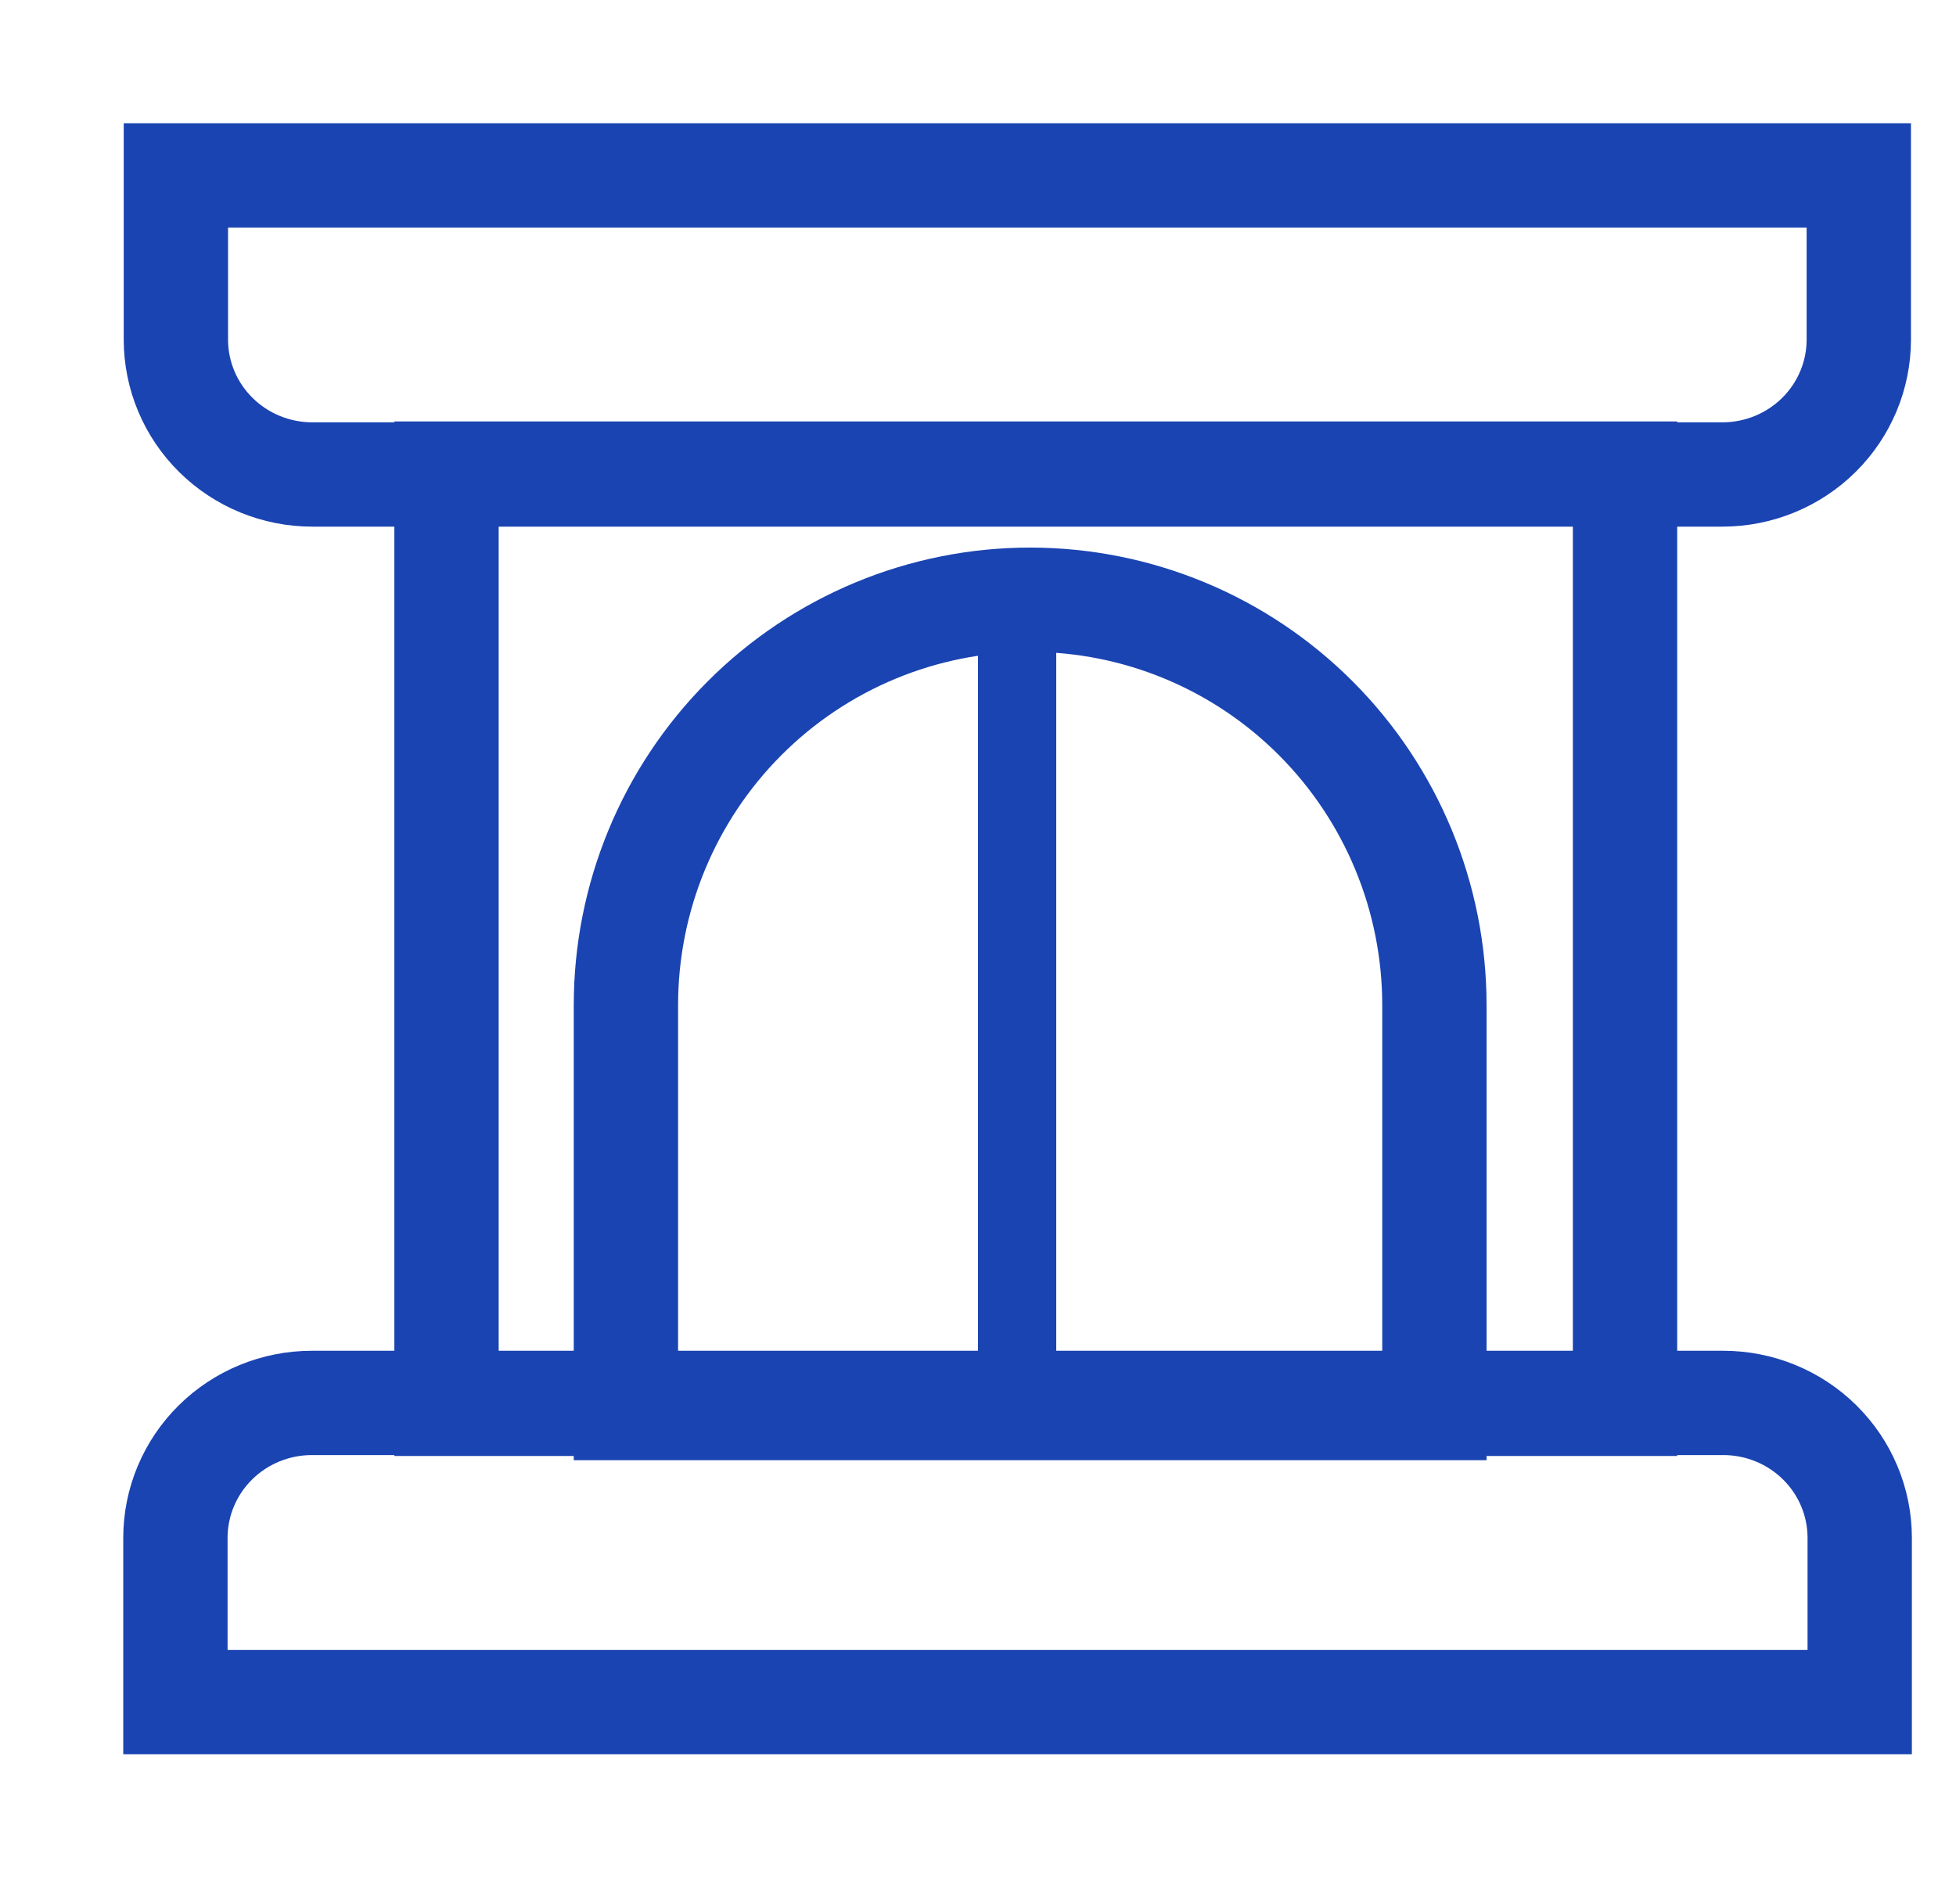
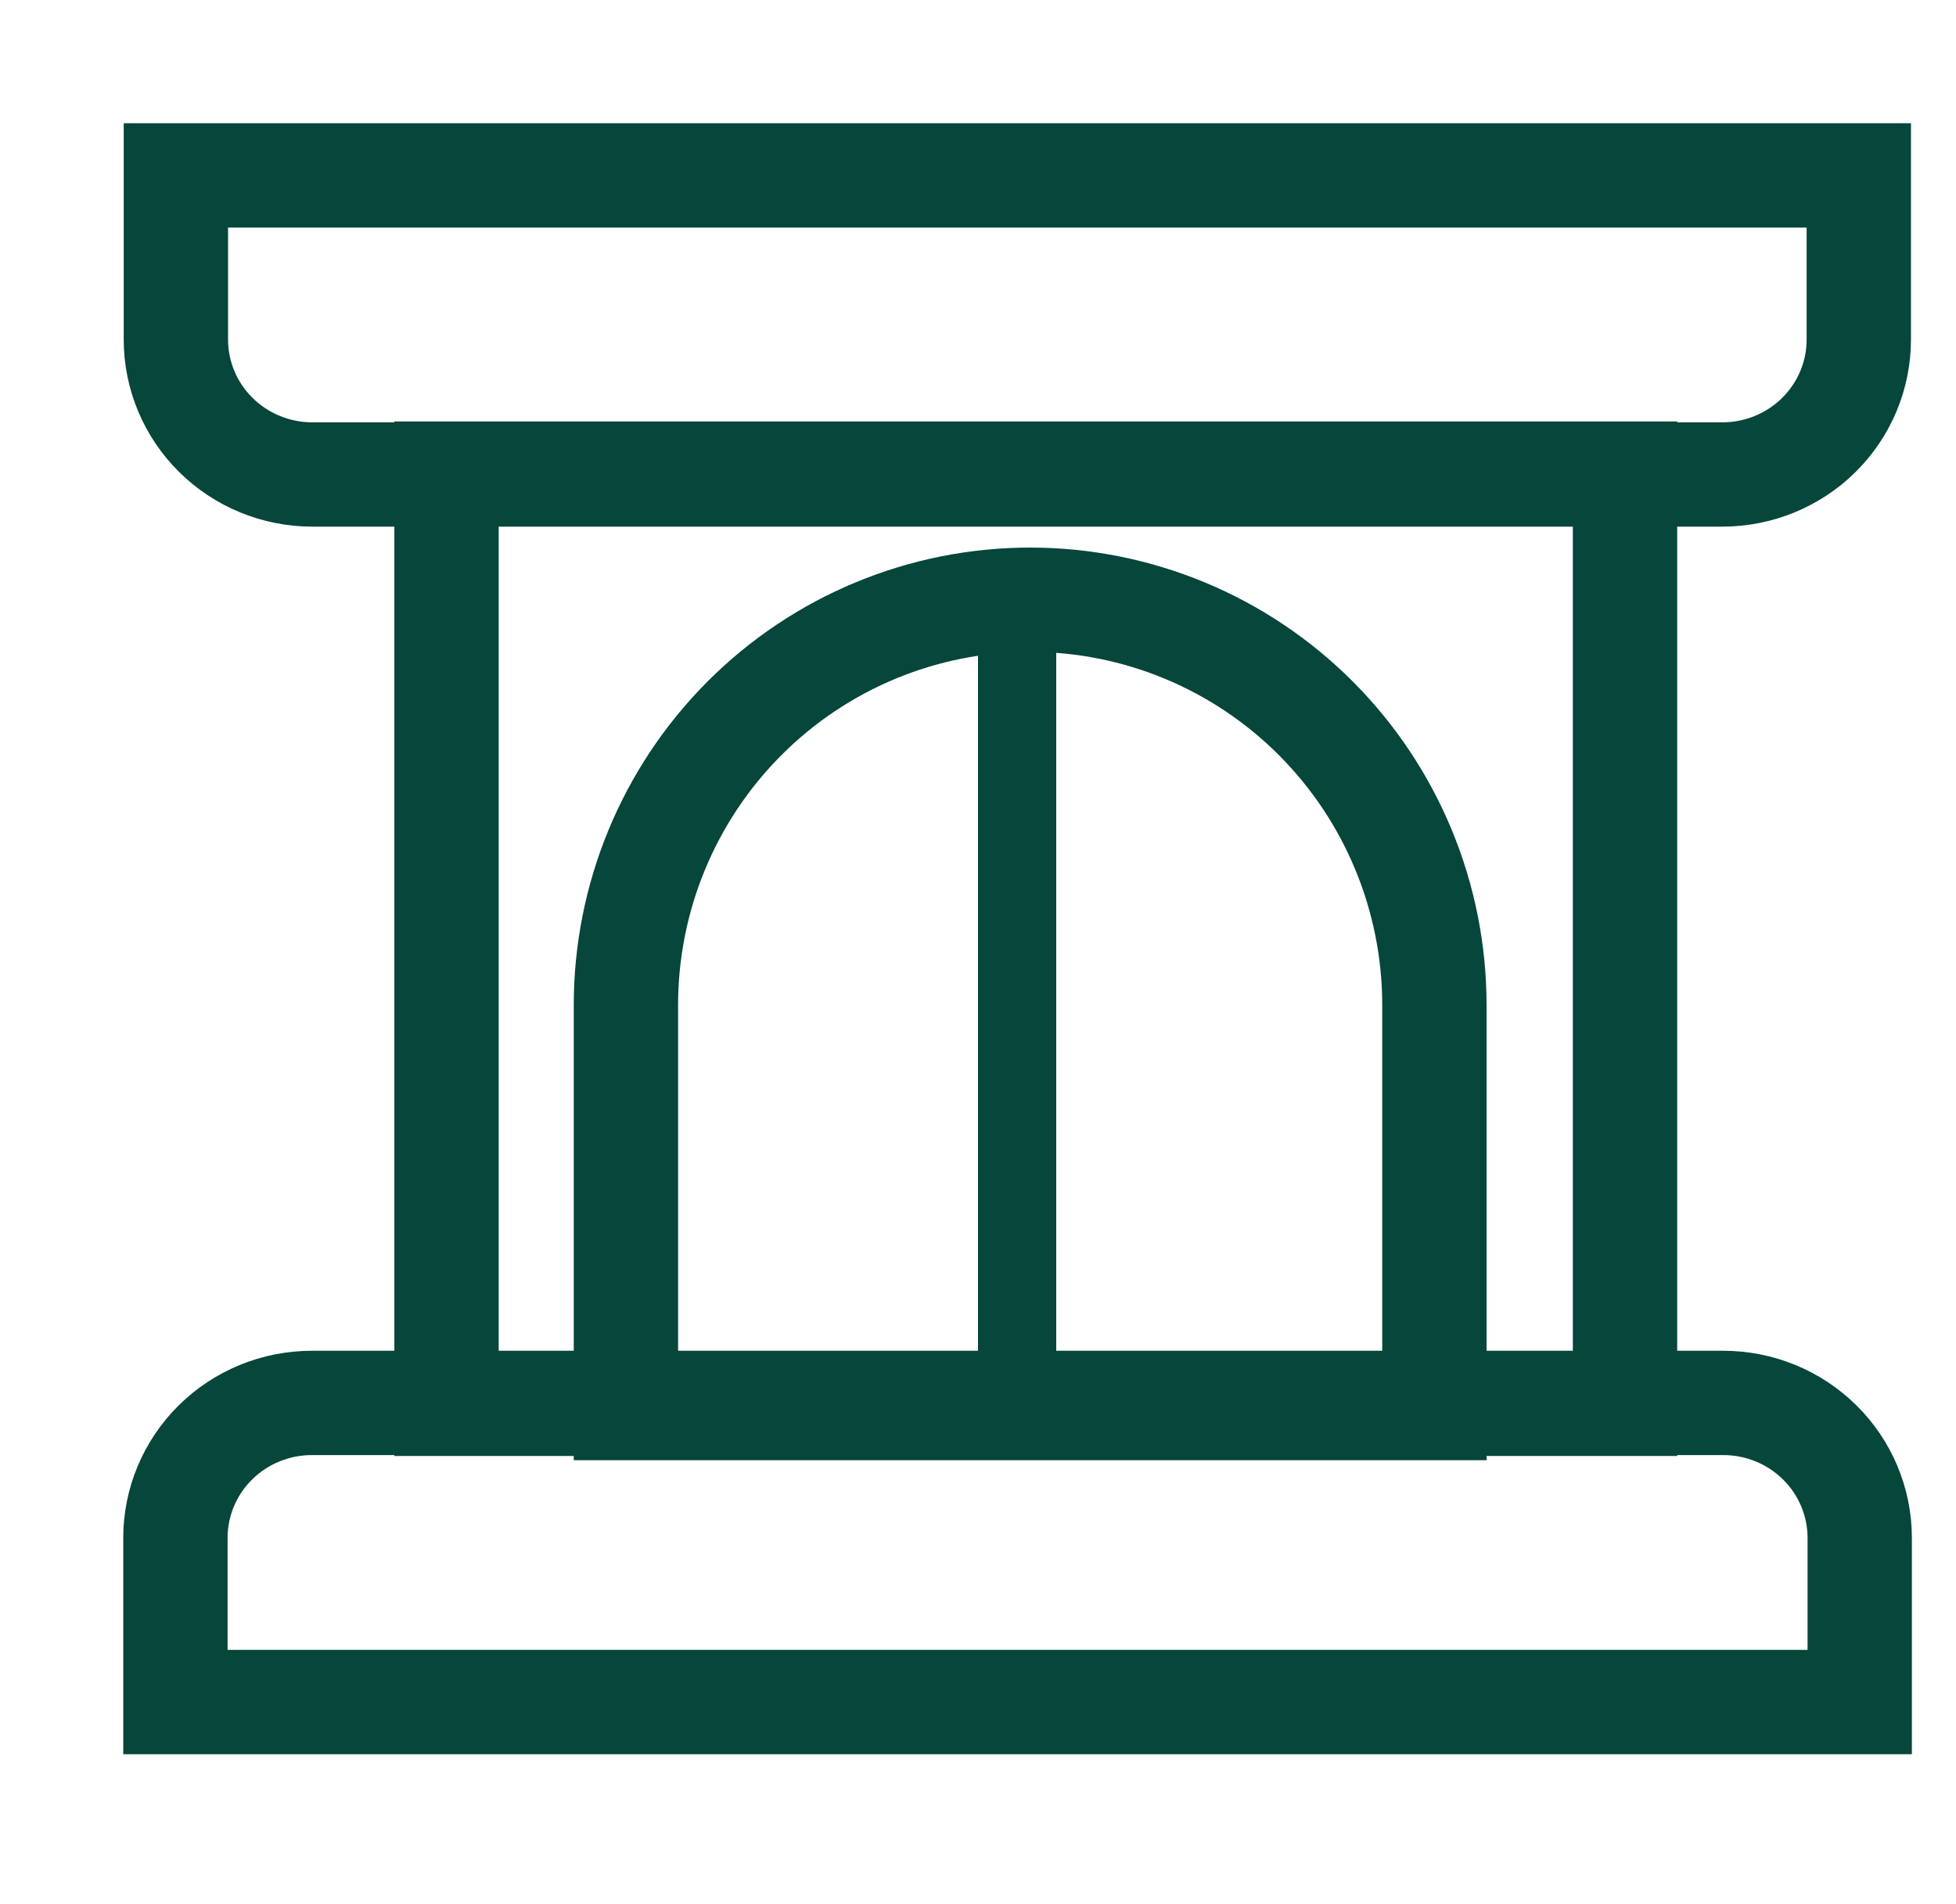
<svg xmlns="http://www.w3.org/2000/svg" width="75" height="73" viewBox="0 0 75 73" fill="none">
-   <path d="M71.256 65.275L6.726 65.275V58.978C6.726 57.606 7.278 56.289 8.259 55.319C9.24 54.348 10.571 53.803 11.959 53.803L66.076 53.803C67.464 53.803 68.794 54.348 69.776 55.319C70.757 56.289 71.308 57.606 71.308 58.978V65.275H71.256Z" stroke="#1A44B2" stroke-width="4" stroke-miterlimit="10" />
-   <path d="M6.744 6.725H71.273V13.022C71.273 14.394 70.722 15.711 69.741 16.681C68.76 17.652 67.429 18.197 66.041 18.197H11.976C10.589 18.197 9.258 17.652 8.277 16.681C7.295 15.711 6.744 14.394 6.744 13.022V6.725Z" stroke="#1A44B2" stroke-width="4" stroke-miterlimit="10" />
-   <path d="M62.309 18.163H17.121V53.838H62.309V18.163Z" stroke="#1A44B2" stroke-width="4" stroke-miterlimit="10" />
-   <path d="M39.5 23C43.611 23 47.553 24.638 50.46 27.554C53.367 30.47 55 34.424 55 38.548V54H24V38.548C24 34.424 25.633 30.47 28.54 27.554C31.447 24.638 35.389 23 39.5 23Z" stroke="#1A44B2" stroke-width="4" stroke-miterlimit="10" />
-   <path d="M39 23.002V53.078" stroke="#1A44B2" stroke-width="3" stroke-miterlimit="10" />
+   <path d="M71.256 65.275L6.726 65.275V58.978C6.726 57.606 7.278 56.289 8.259 55.319C9.24 54.348 10.571 53.803 11.959 53.803L66.076 53.803C67.464 53.803 68.794 54.348 69.776 55.319C70.757 56.289 71.308 57.606 71.308 58.978V65.275H71.256Z" stroke="#06463b" stroke-width="4" stroke-miterlimit="10" />
+   <path d="M6.744 6.725H71.273V13.022C71.273 14.394 70.722 15.711 69.741 16.681C68.76 17.652 67.429 18.197 66.041 18.197H11.976C10.589 18.197 9.258 17.652 8.277 16.681C7.295 15.711 6.744 14.394 6.744 13.022V6.725Z" stroke="#06463b" stroke-width="4" stroke-miterlimit="10" />
+   <path d="M62.309 18.163H17.121V53.838H62.309V18.163Z" stroke="#06463b" stroke-width="4" stroke-miterlimit="10" />
+   <path d="M39.5 23C43.611 23 47.553 24.638 50.46 27.554C53.367 30.47 55 34.424 55 38.548V54H24V38.548C24 34.424 25.633 30.47 28.54 27.554C31.447 24.638 35.389 23 39.5 23Z" stroke="#06463b" stroke-width="4" stroke-miterlimit="10" />
+   <path d="M39 23.002V53.078" stroke="#06463b" stroke-width="3" stroke-miterlimit="10" />
</svg>
